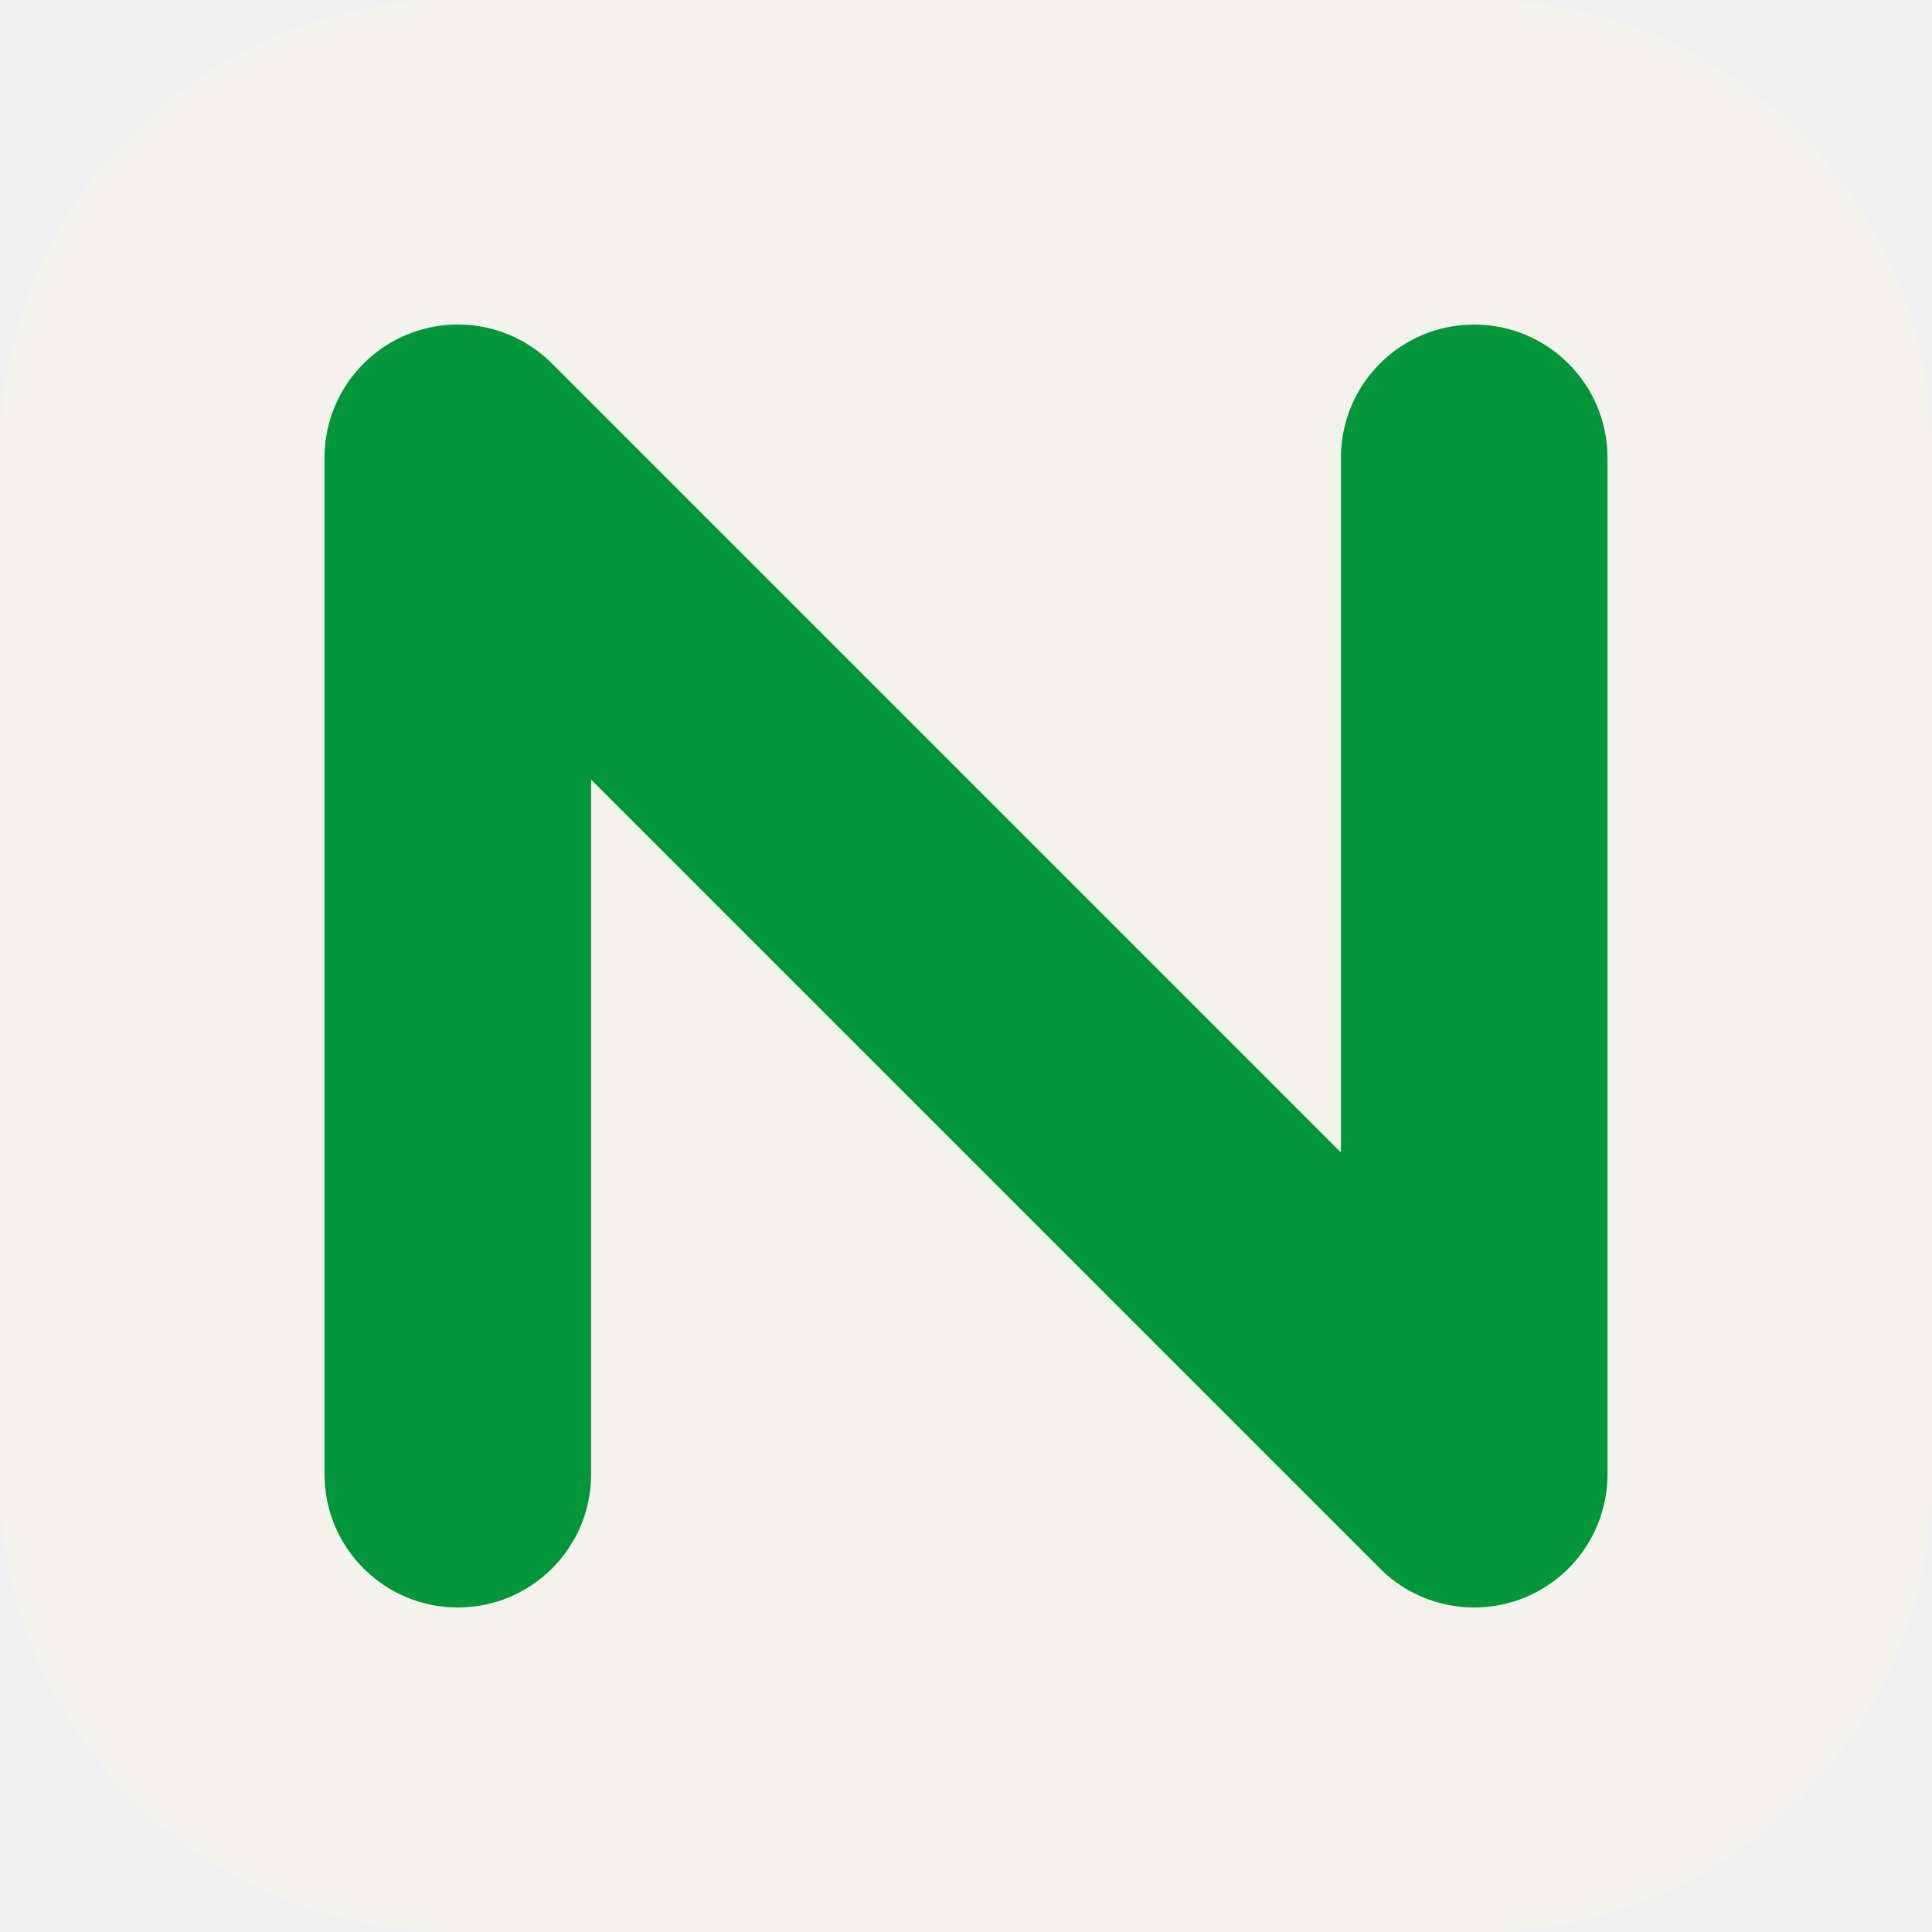
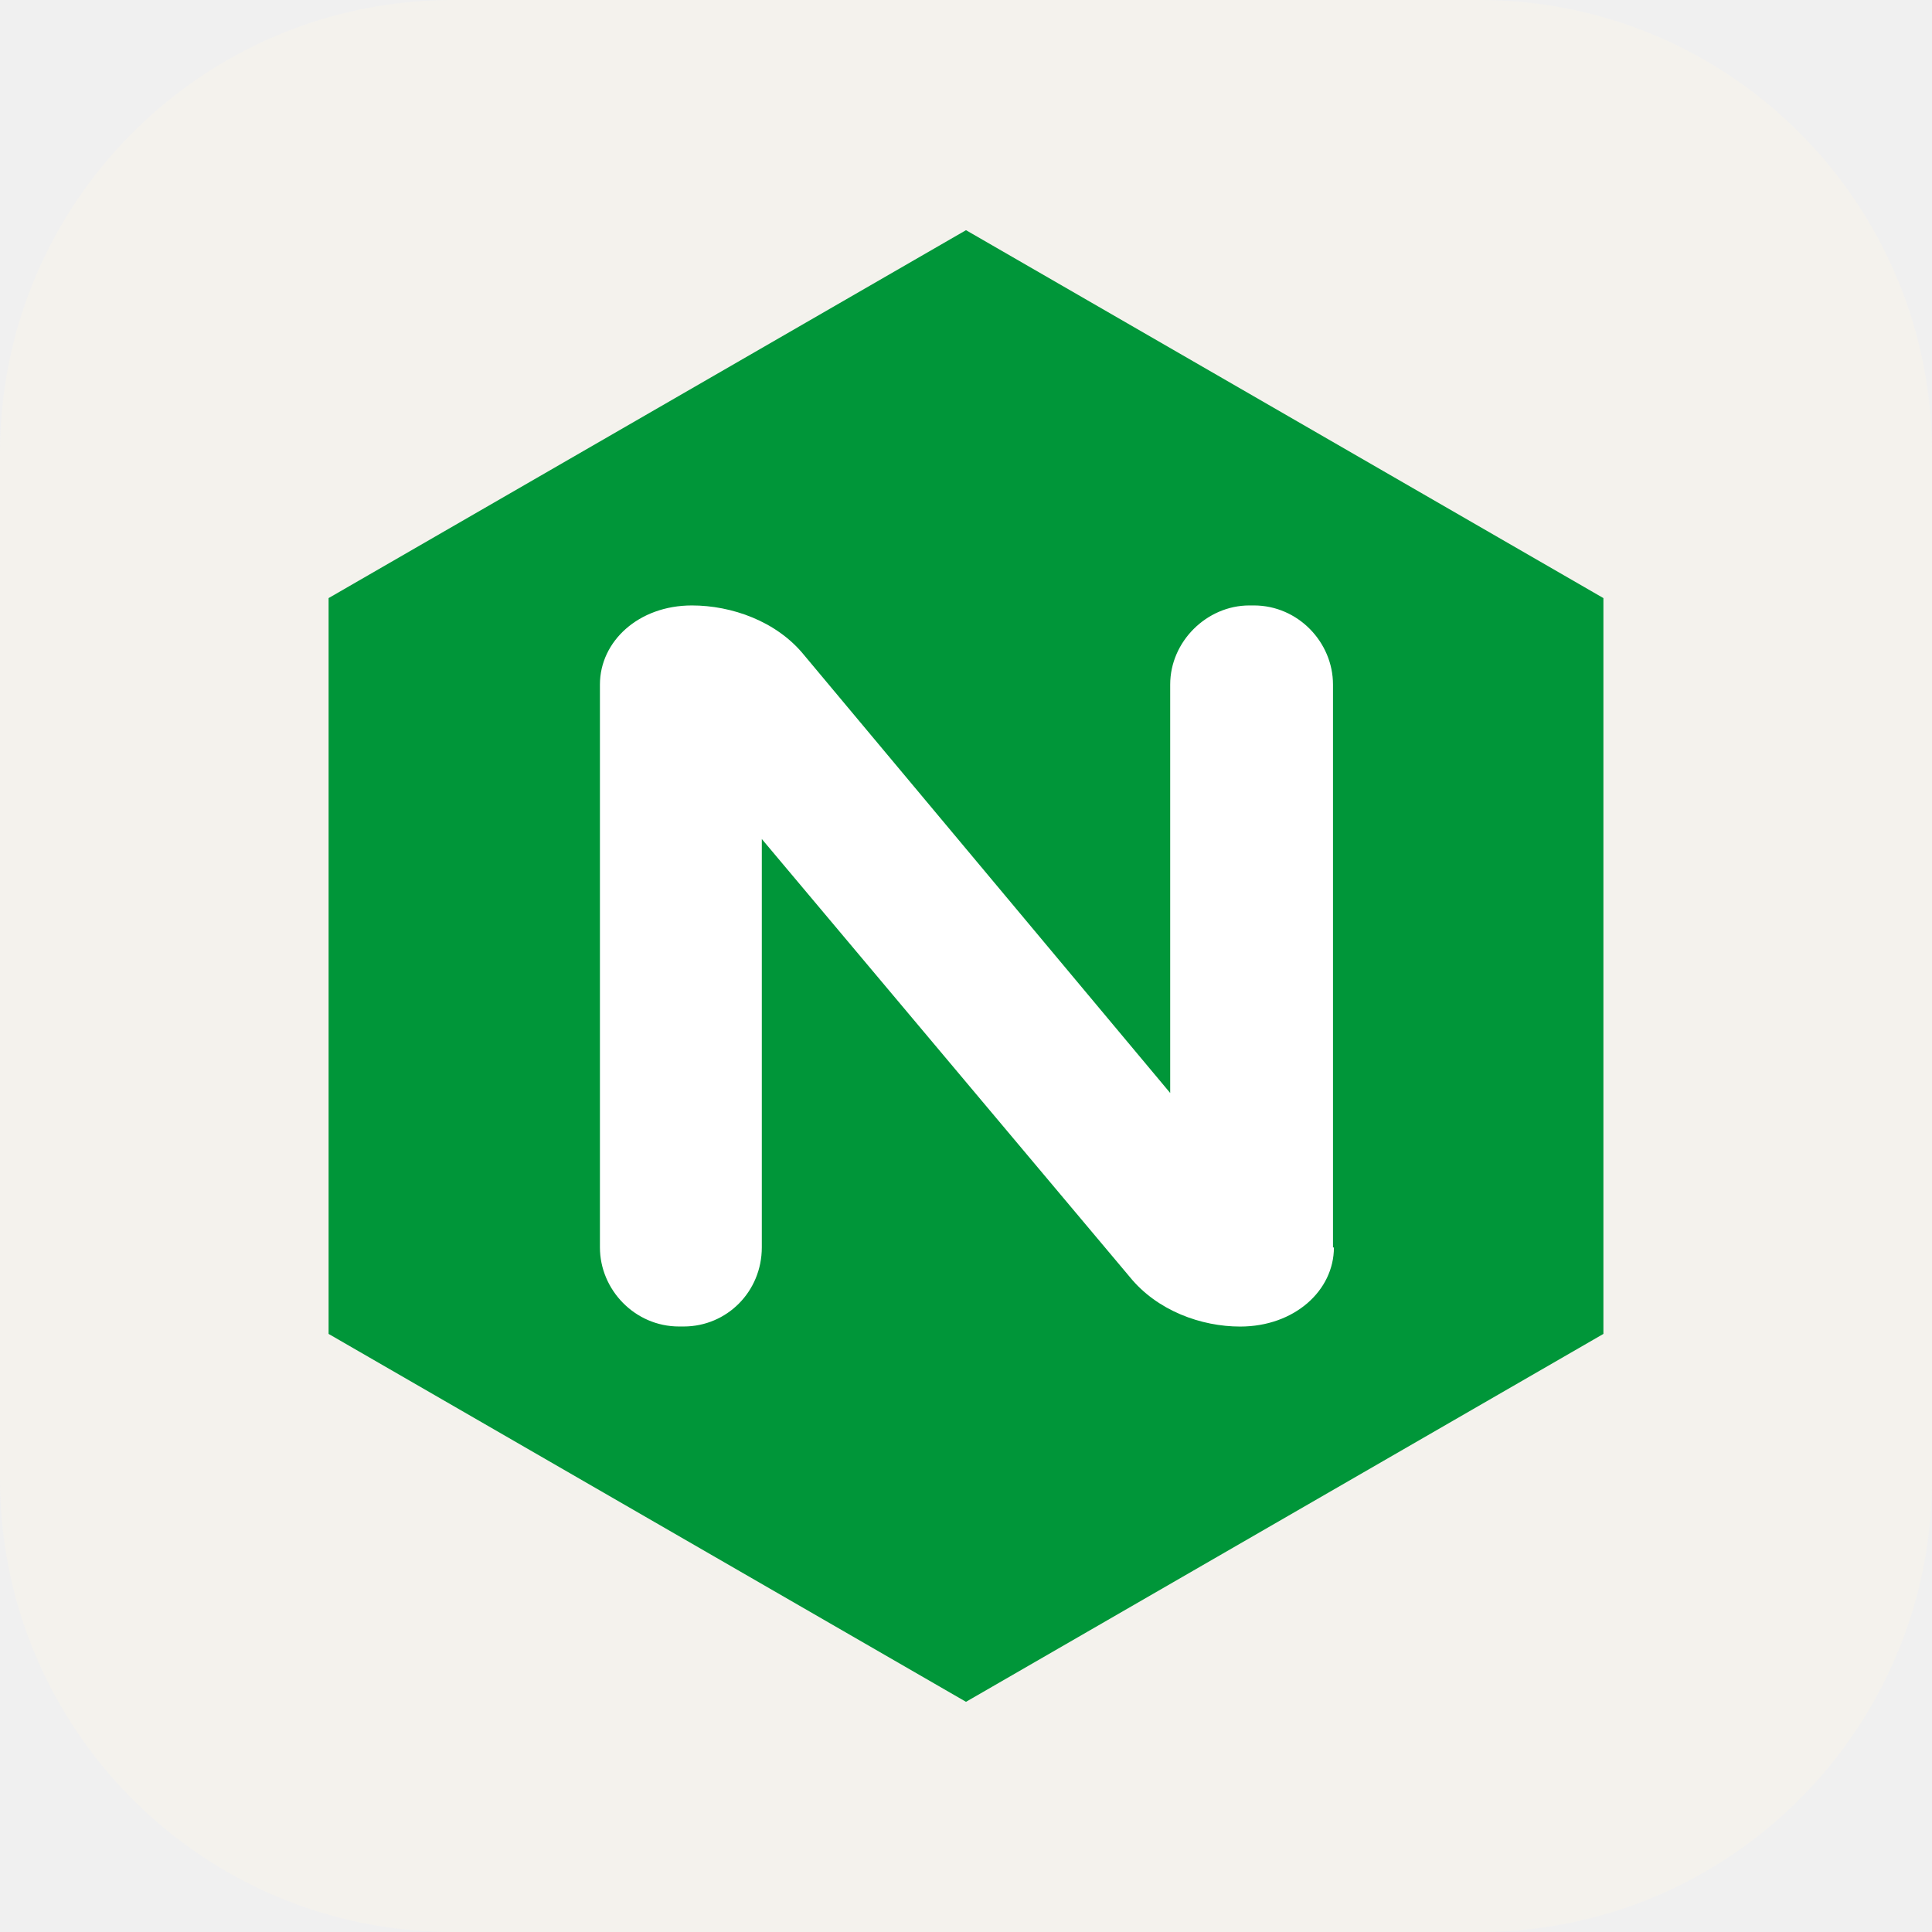
- <svg xmlns="http://www.w3.org/2000/svg" width="256" height="256" viewBox="0 0 256 256">
+ <svg xmlns="http://www.w3.org/2000/svg" width="256" height="256" viewBox="0 0 256 256" fill="none">
  <rect width="256" height="256" rx="60" fill="#F4F2ED" />
-   <path fill="#009639" d="M195.338 213C190.746 213 186.224 211.213 182.847 207.829L78.324 103.307V195.34C78.324 205.095 70.418 213 60.662 213C50.913 213 43 205.095 43 195.34V60.668C43 53.519 47.309 47.083 53.908 44.35C60.499 41.609 68.101 43.12 73.153 48.178L177.676 152.7V60.668C177.676 50.912 185.582 43.007 195.338 43.007C205.095 43.007 213 50.912 213 60.668V195.34C213 202.481 208.69 208.924 202.092 211.658C199.909 212.562 197.62 213 195.338 213Z" />
+   <g transform="translate(30.5 30.5) scale(8.125)">
+     <g fill="#000000">
+       <polygon points="12,0 1.605,6 1.605,18 12,24 22.395,18 22.395,6" fill="#009639" />
+       <path d="M18 16.59c0 .705-.646 1.29-1.529 1.29-.631 0-1.351-.255-1.801-.81l-6-7.141v6.66c0 .721-.57 1.29-1.274 1.29H7.32c-.721 0-1.29-.6-1.29-1.29V7.41c0-.705.63-1.29 1.5-1.29.646 0 1.38.255 1.83.81l5.97 7.141V7.41c0-.705.6-1.29 1.29-1.29h.075c.72 0 1.29.6 1.29 1.29v9.18H18z" fill="#FFFFFF" />
+     </g>
+   </g>
</svg>
